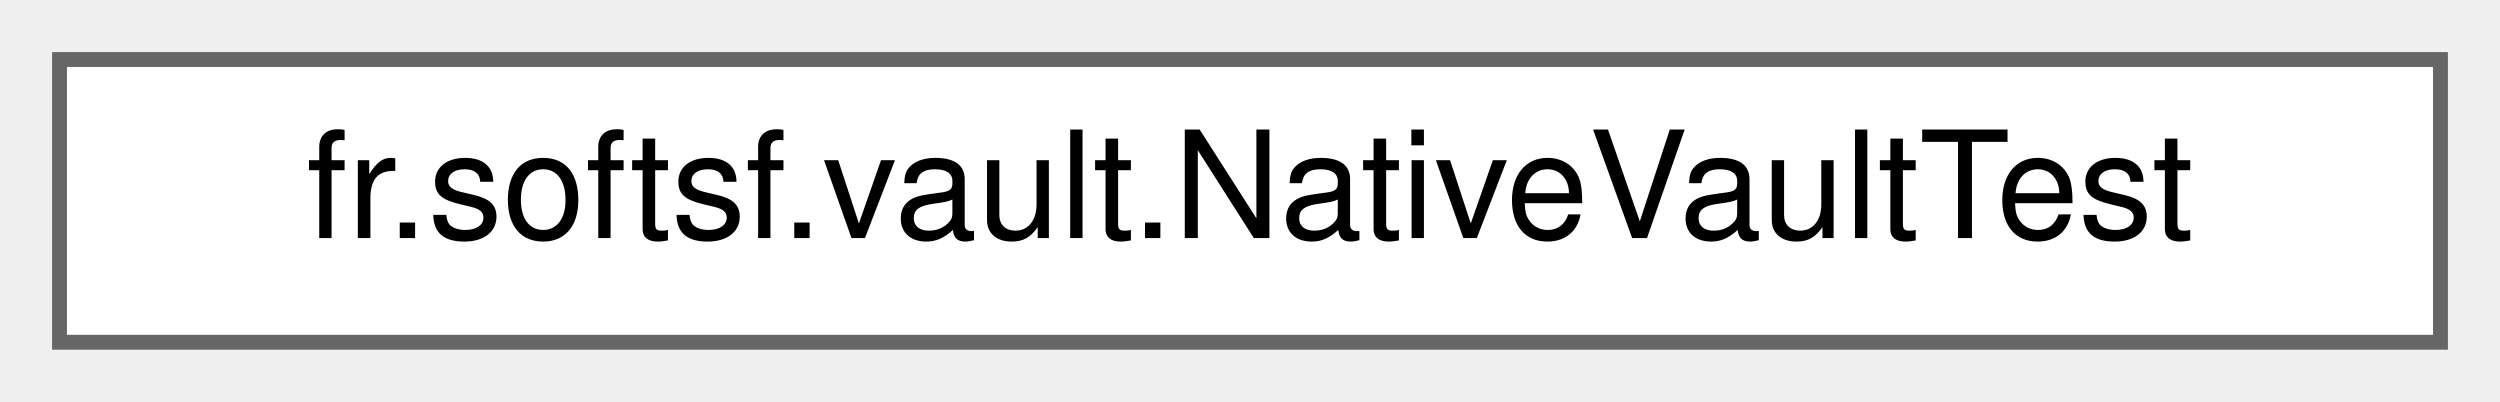
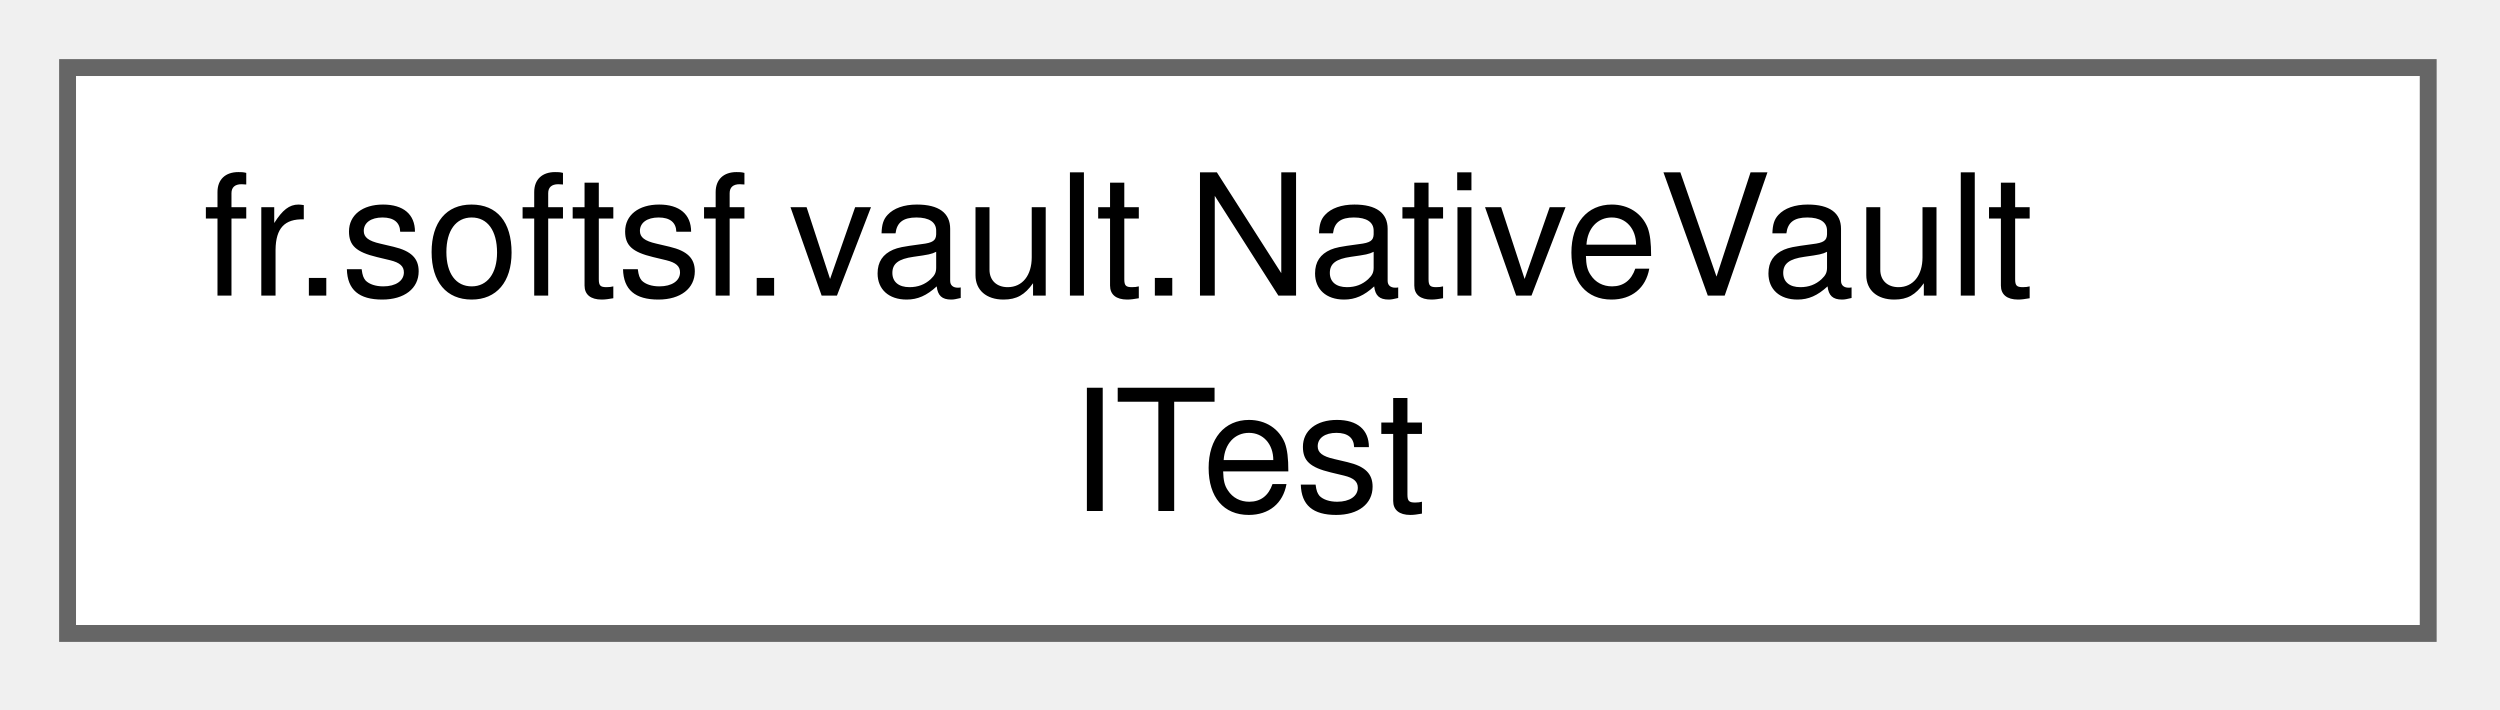
- <svg xmlns="http://www.w3.org/2000/svg" xmlns:xlink="http://www.w3.org/1999/xlink" width="168pt" height="27pt" viewBox="0.00 0.00 168.00 27.00">
-   <g id="graph0" class="graph" transform="scale(1 1) rotate(0) translate(4 23)">
+ <svg xmlns="http://www.w3.org/2000/svg" xmlns:xlink="http://www.w3.org/1999/xlink" width="148pt" height="42pt" viewBox="0.00 0.00 148.00 42.00">
+   <g id="graph0" class="graph" transform="scale(1 1) rotate(0) translate(4 37.5)">
    <g id="Node000000" class="node">
      <g id="a_Node000000">
-         <a xlink:href="classfr_1_1softsf_1_1vault_1_1NativeVaultTest.html" target="_top" xlink:title="Unit tests for NativeVault lifecycle and CRUD operations using char[] buffers exclusively.">
-           <polygon fill="white" stroke="#666666" points="160,-19 0,-19 0,0 160,0 160,-19" />
-           <text text-anchor="middle" x="80" y="-7" font-family="Helvetica,sans-Serif" font-size="10.00">fr.softsf.vault.NativeVaultTest</text>
+         <a xlink:href="classfr_1_1softsf_1_1vault_1_1NativeVaultITest.html" target="_top" xlink:title="Integration tests for NativeVault lifecycle and CRUD operations using char[] buffers exclusively.">
+           <polygon fill="white" stroke="#666666" points="139.75,-33.5 0,-33.5 0,0 139.75,0 139.75,-33.5" />
+           <text xml:space="preserve" text-anchor="start" x="8" y="-20" font-family="Helvetica,sans-Serif" font-size="10.00">fr.softsf.vault.NativeVault</text>
+           <text xml:space="preserve" text-anchor="middle" x="69.88" y="-7.25" font-family="Helvetica,sans-Serif" font-size="10.00">ITest</text>
        </a>
      </g>
    </g>
  </g>
</svg>
